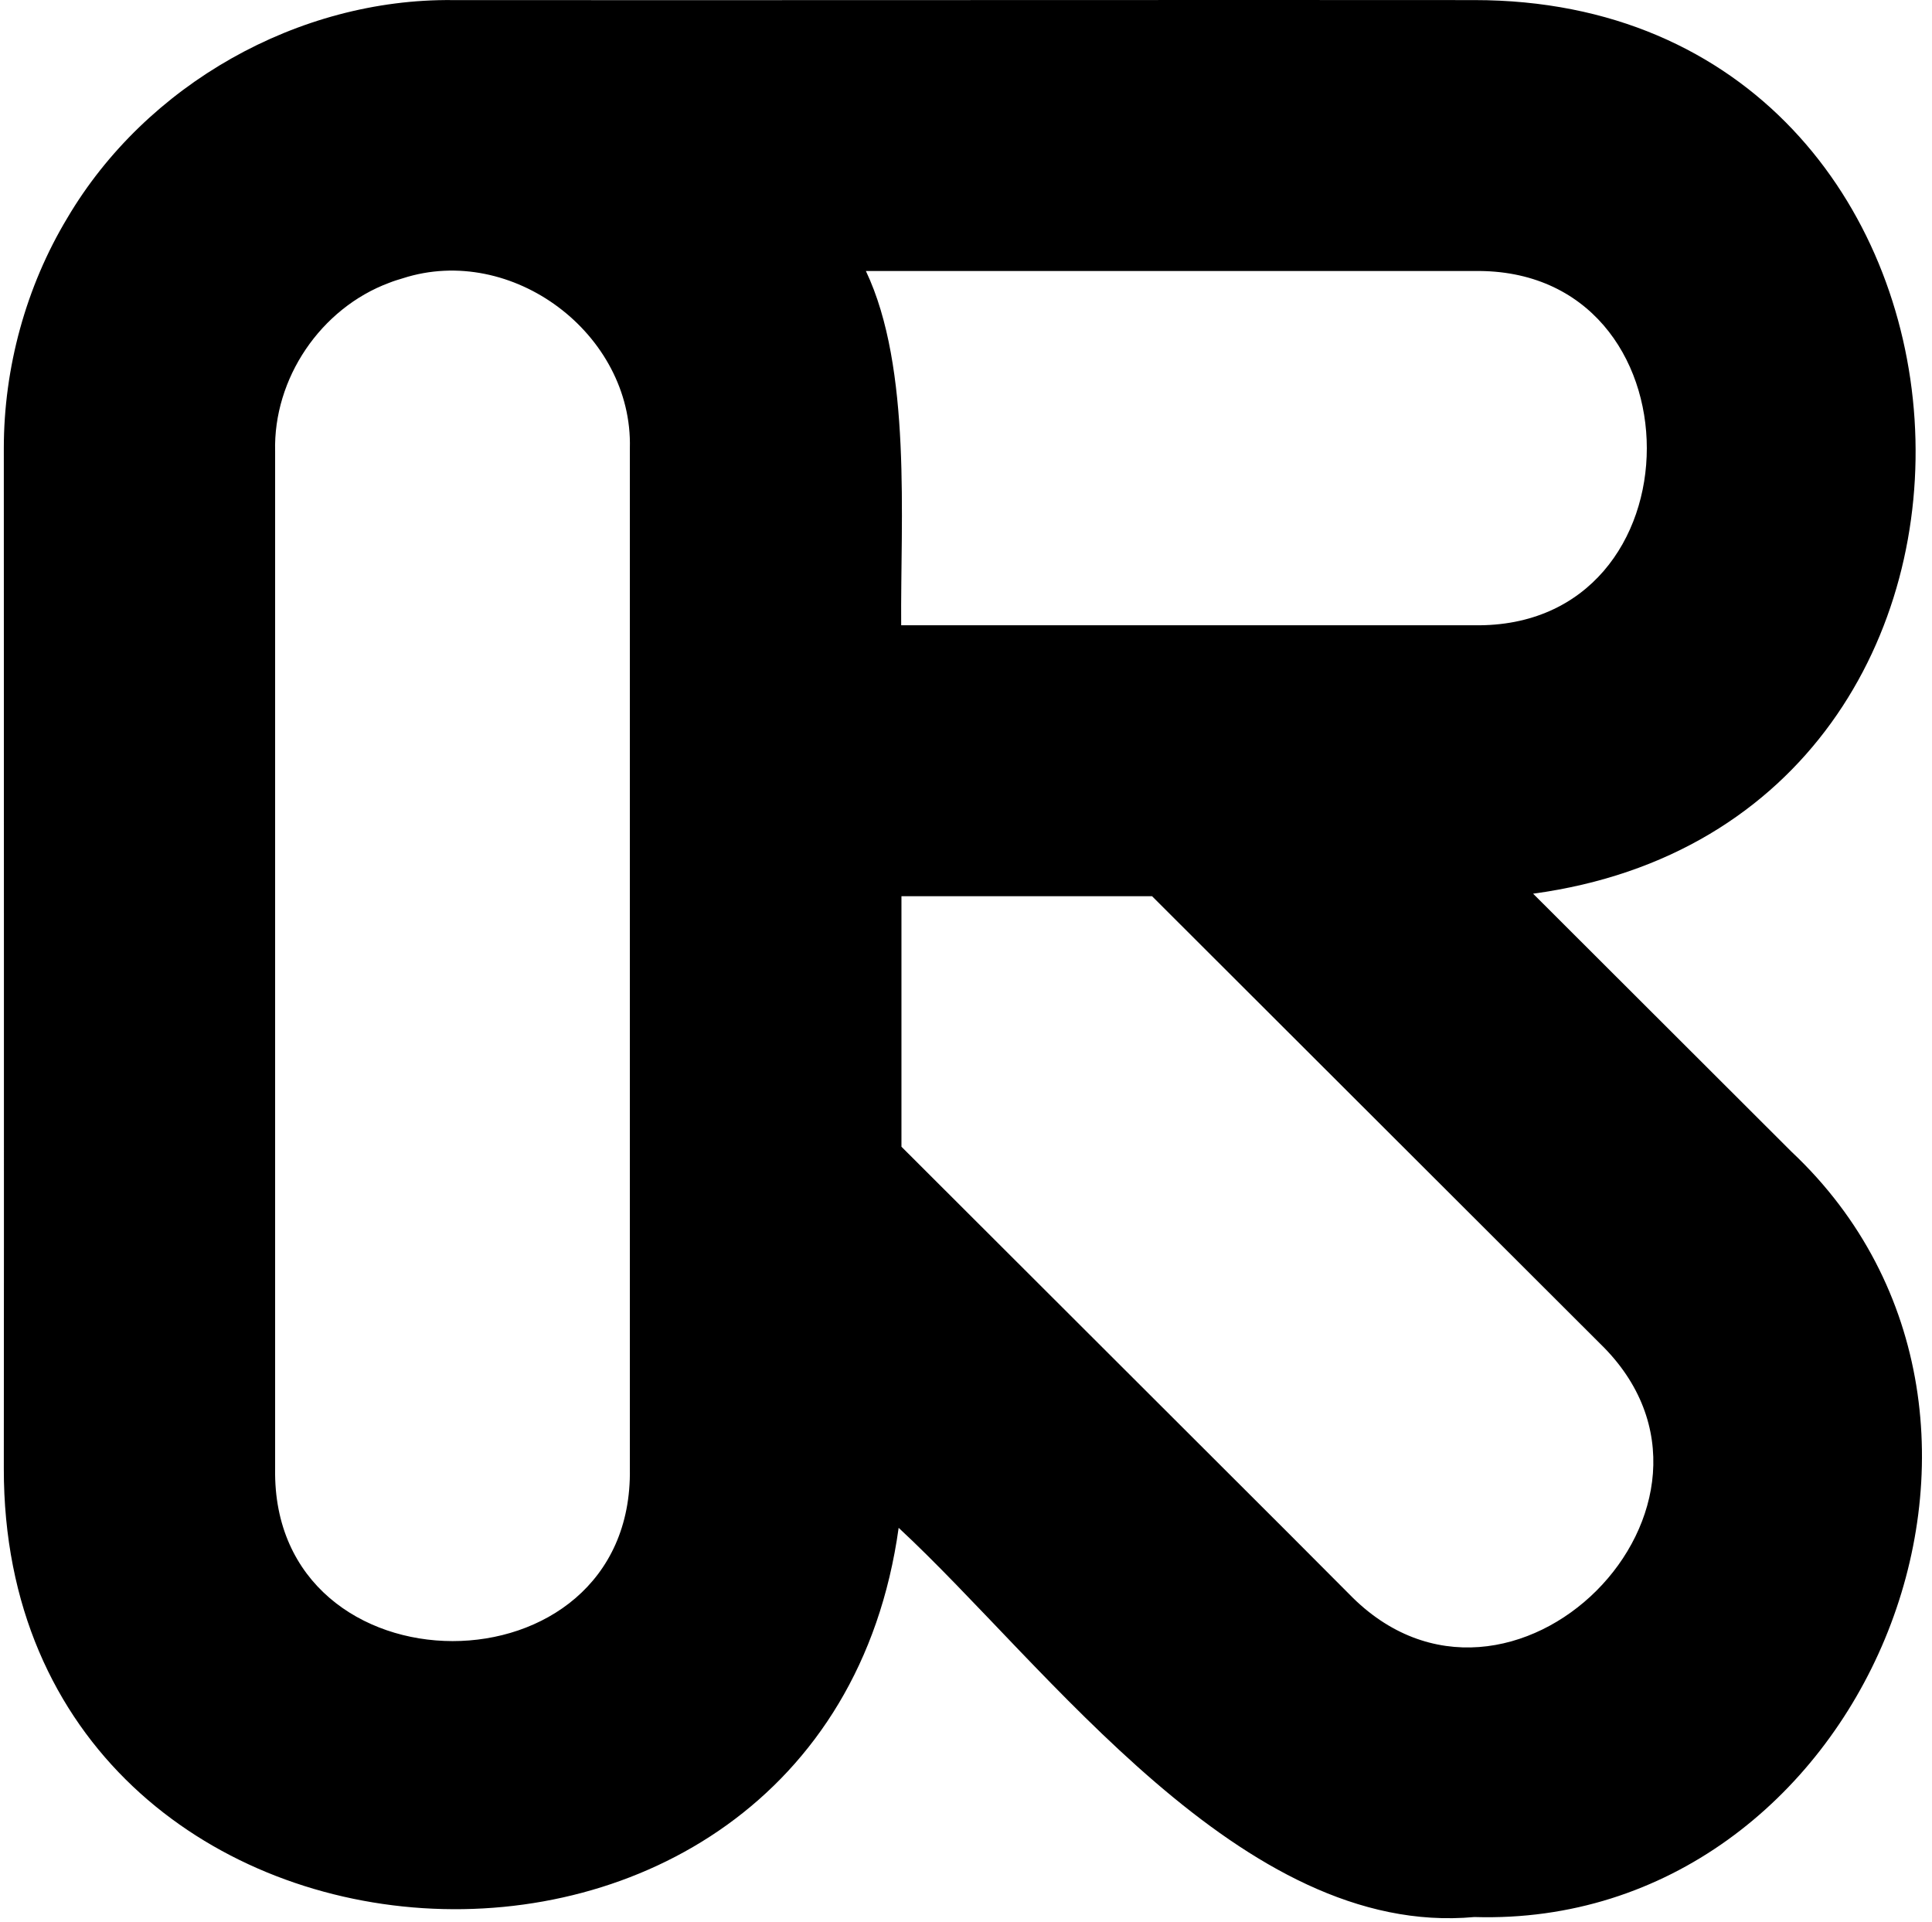
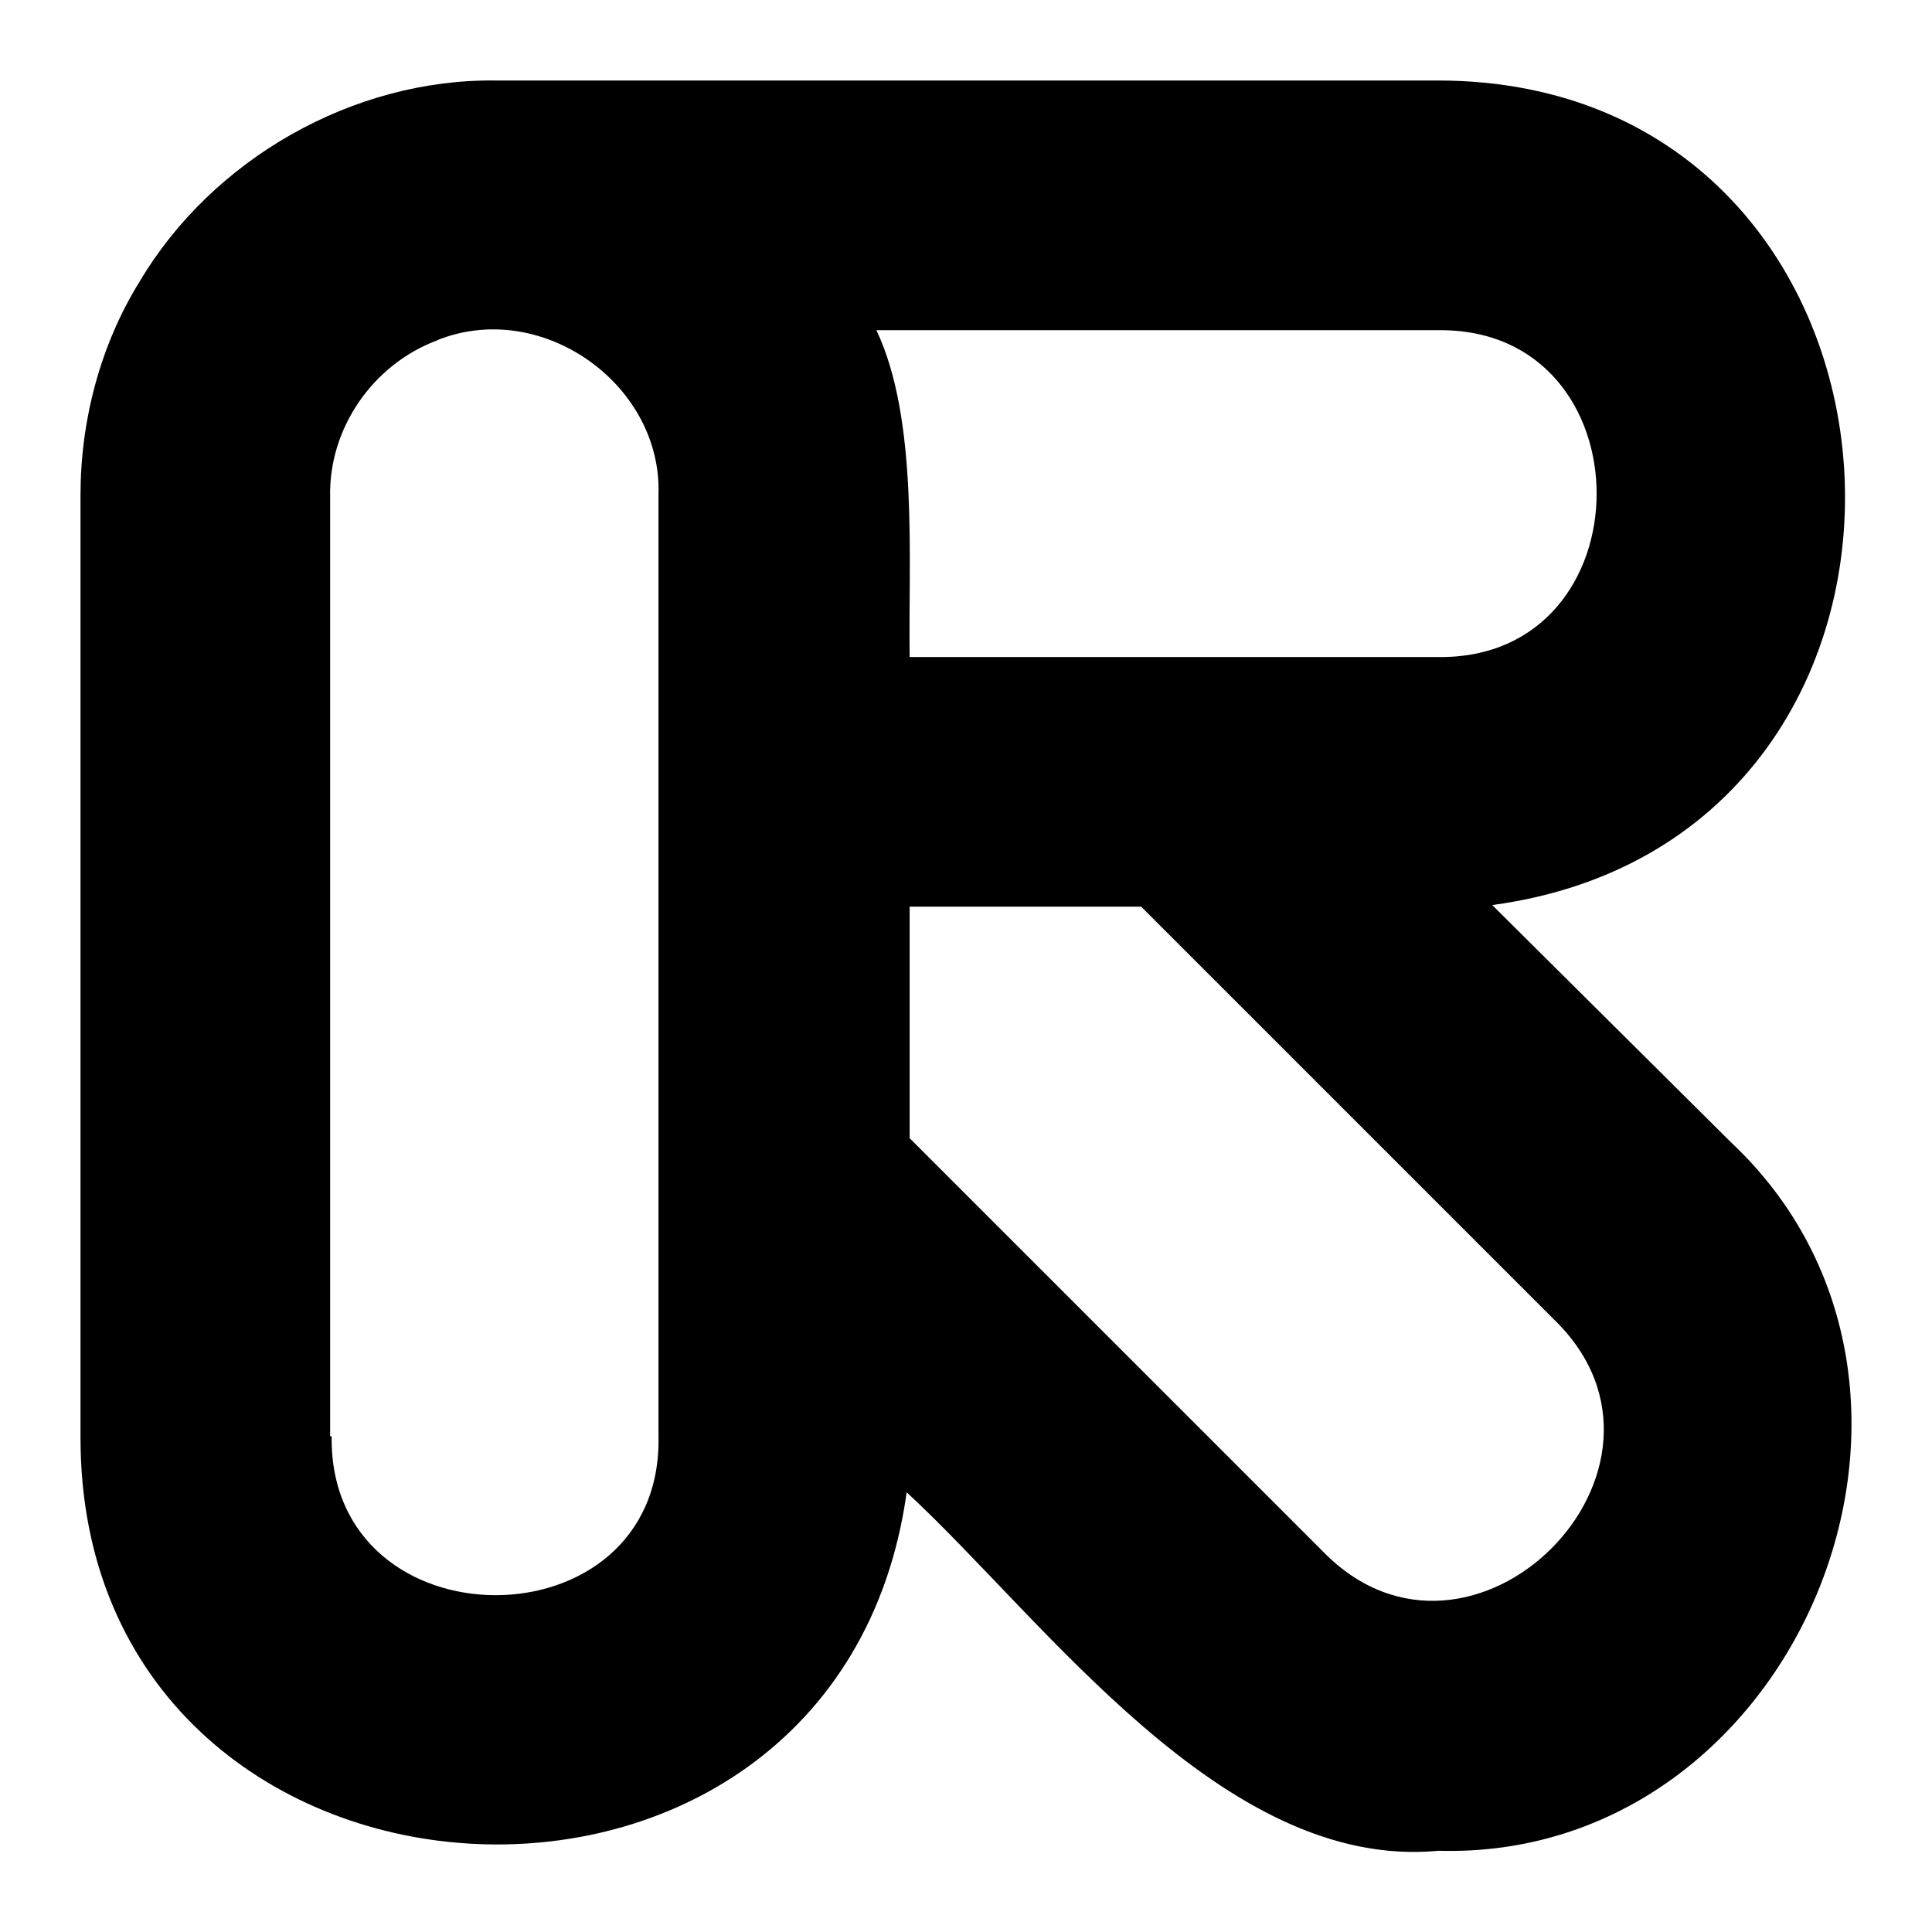
- <svg xmlns="http://www.w3.org/2000/svg" viewBox="0 0 183 182" fill="currentColor">
-   <path d="M139.648 181.578C117.636 183.59 99.23 157.796 85.121 144.713C77.987 196.117 0.308 191.244 0.361 139.098C0.388 117.197 0.361 63.674 0.361 42.461C0.361 34.833 2.456 27.153 6.382 20.638C13.834 8.006 28.235 -0.151 42.9 0.008C64.992 0.034 118.192 -0.019 139.648 0.008C191.84 0.008 196.8 77.657 145.217 84.648L169.696 109.093C196.587 134.384 176.405 182.69 139.648 181.578ZM127.793 150.989C142.963 166.615 167.176 142.409 151.555 127.26L109.122 84.887H85.386C85.386 87.191 85.386 106.947 85.386 108.616L122.064 145.242L127.793 150.989ZM26.06 139.125C25.715 160.841 60.006 160.921 59.661 139.125V42.461C59.953 31.629 48.496 23.022 38.153 26.359C37.702 26.491 37.278 26.623 36.88 26.782C30.383 29.192 25.874 35.84 26.06 42.778V139.125ZM139.648 59.224C161.448 59.569 161.421 25.326 139.648 25.67H82.018C86.394 34.886 85.28 49.24 85.36 59.224C88.489 59.224 138.109 59.224 139.648 59.224Z" />
+ <svg xmlns="http://www.w3.org/2000/svg" fill-rule="evenodd" viewBox="0 0 24 24" fill="currentColor">
+   <path d="M17.86 22.992c-2.669.245-4.887-2.876-6.597-4.454C10.398 24.759 1 24.177 1 17.86V6.15c0-.921.244-1.861.733-2.65C2.635 1.977 4.383.98 6.15 1h11.71c6.316 0 6.918 9.398.677 10.243l2.97 2.951c3.252 3.064.808 8.929-3.646 8.797zm-1.428-3.721c1.842 1.898 4.774-1.034 2.876-2.876l-5.132-5.132H11.3v2.876l4.436 4.436.696.696zM4.12 17.842c-.037 2.632 4.117 2.632 4.06 0V6.132c.038-1.316-1.353-2.35-2.612-1.955-.057.019-.113.037-.15.056-.79.301-1.335 1.09-1.317 1.936v11.673h.02zm13.74-9.68c2.632.037 2.632-4.098 0-4.06h-6.973c.526 1.109.395 2.857.413 4.06h6.56z" />
</svg>
